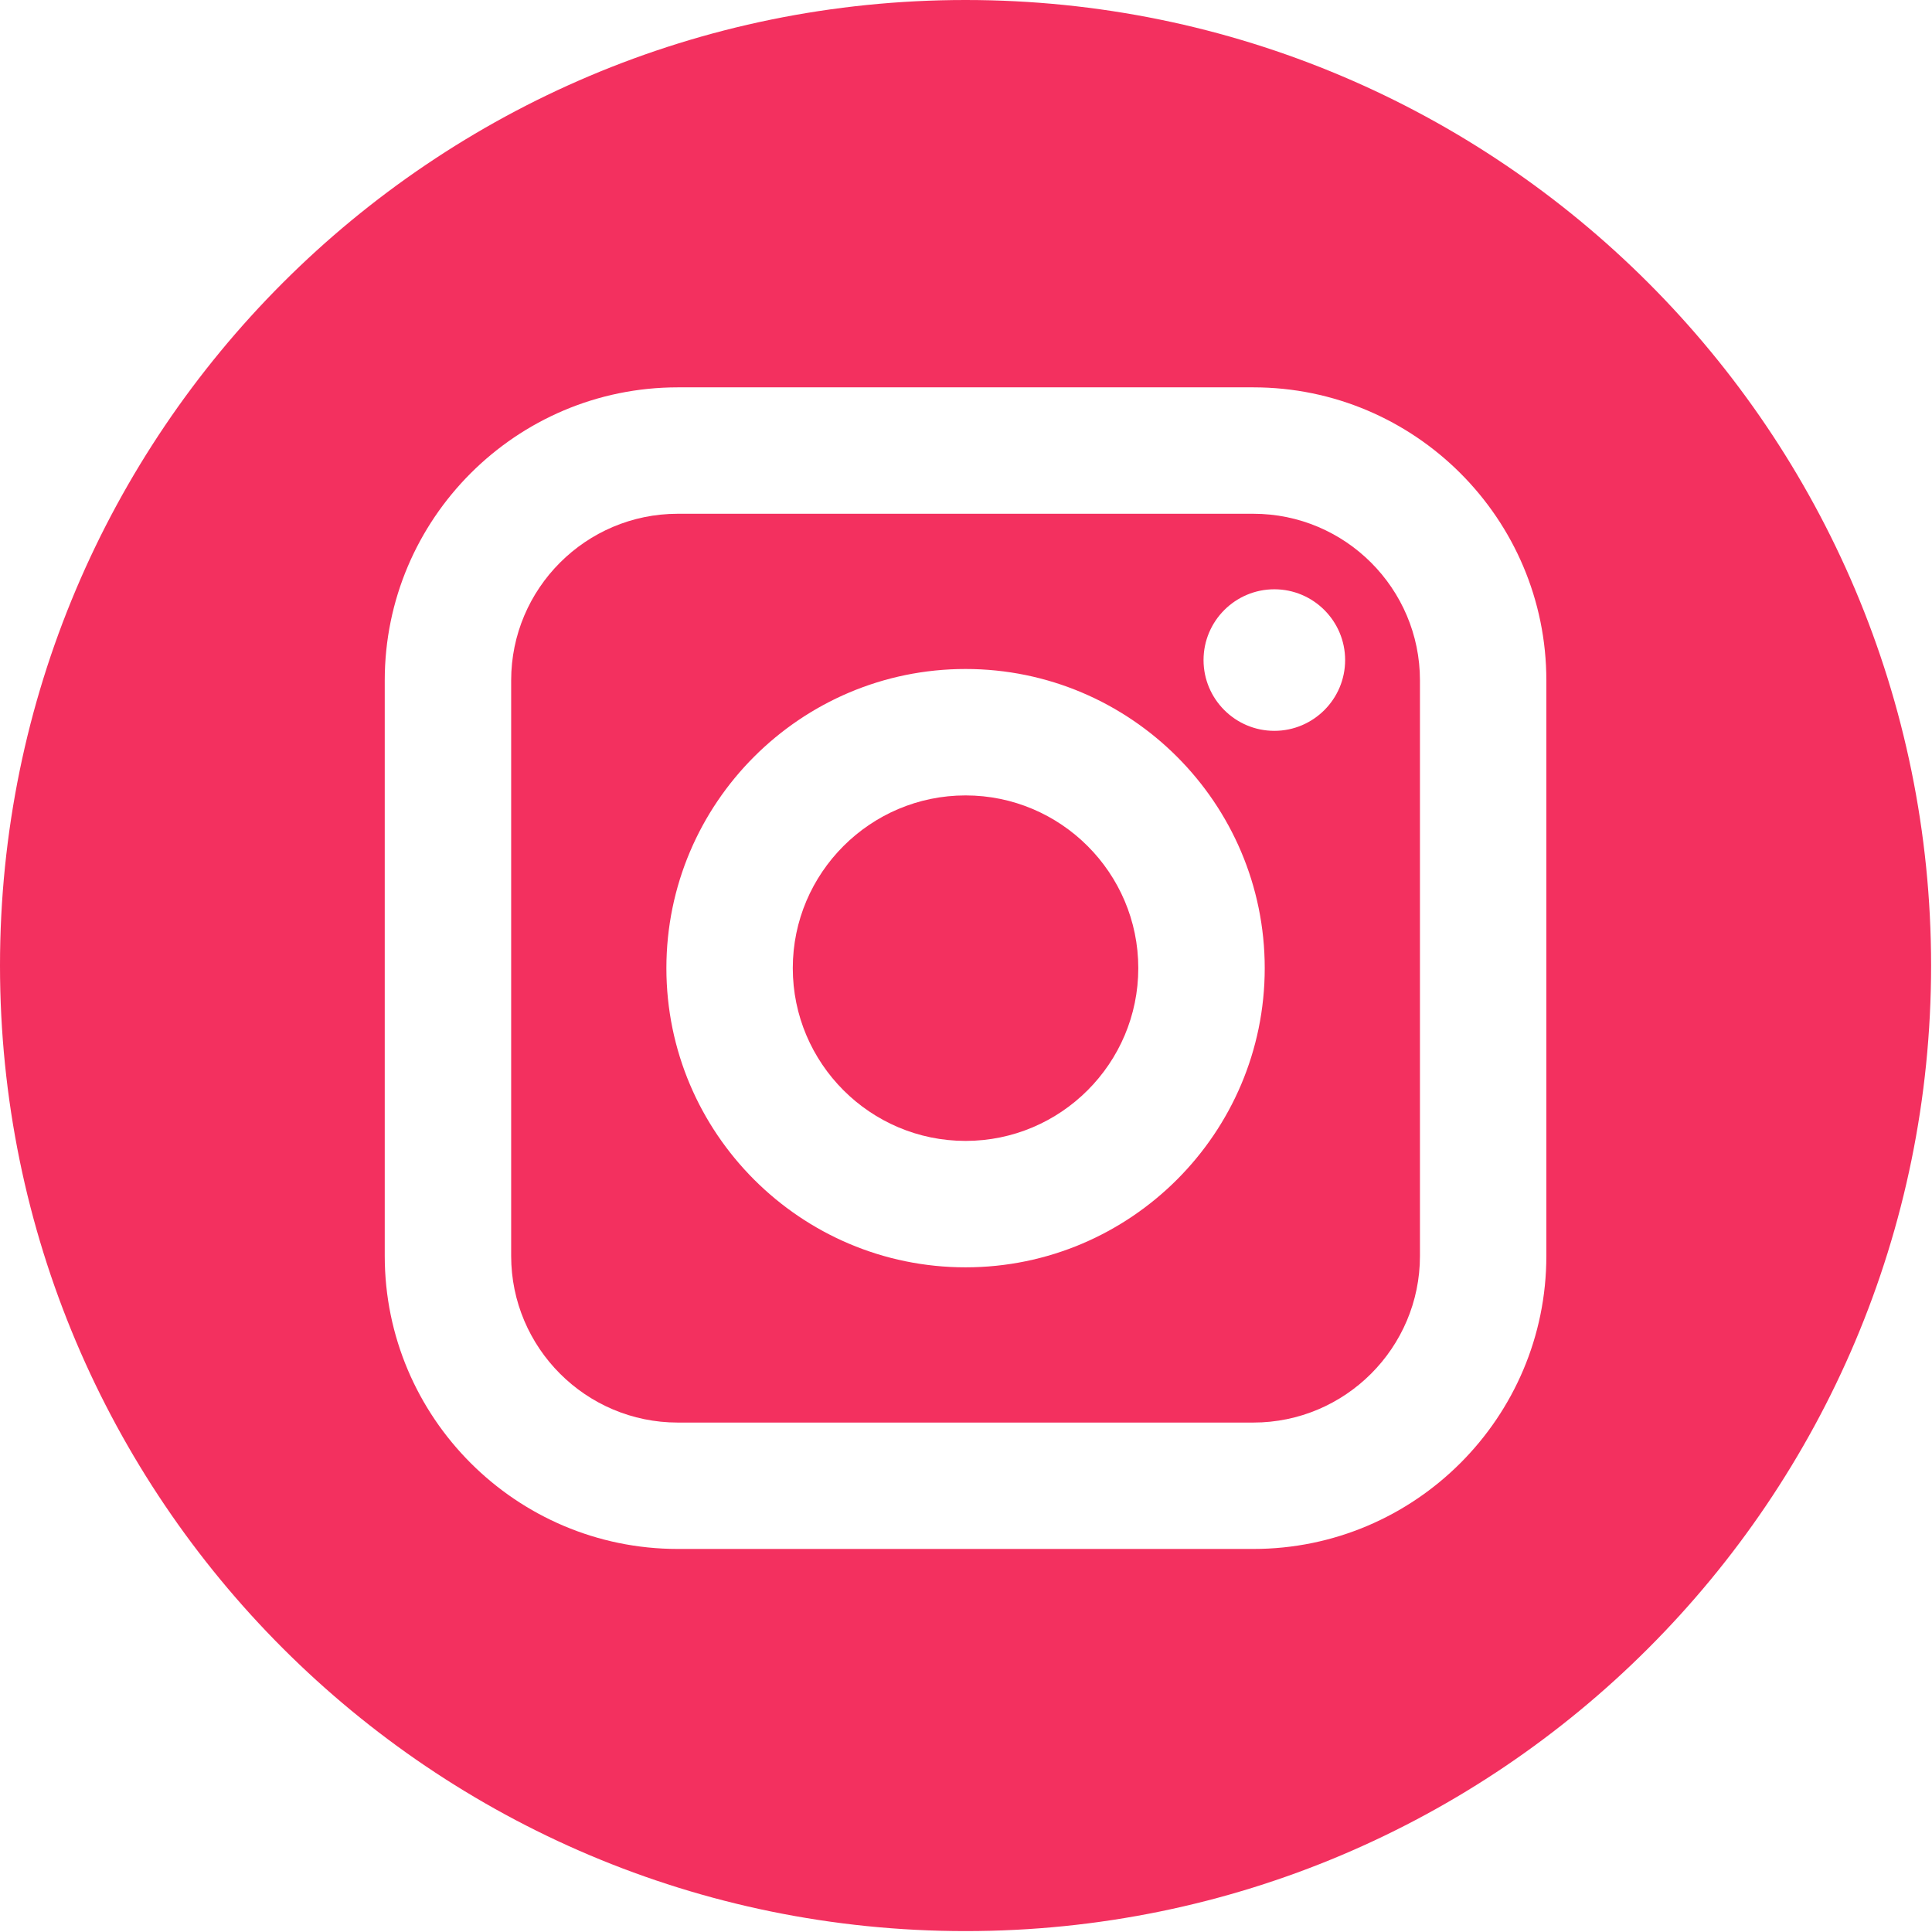
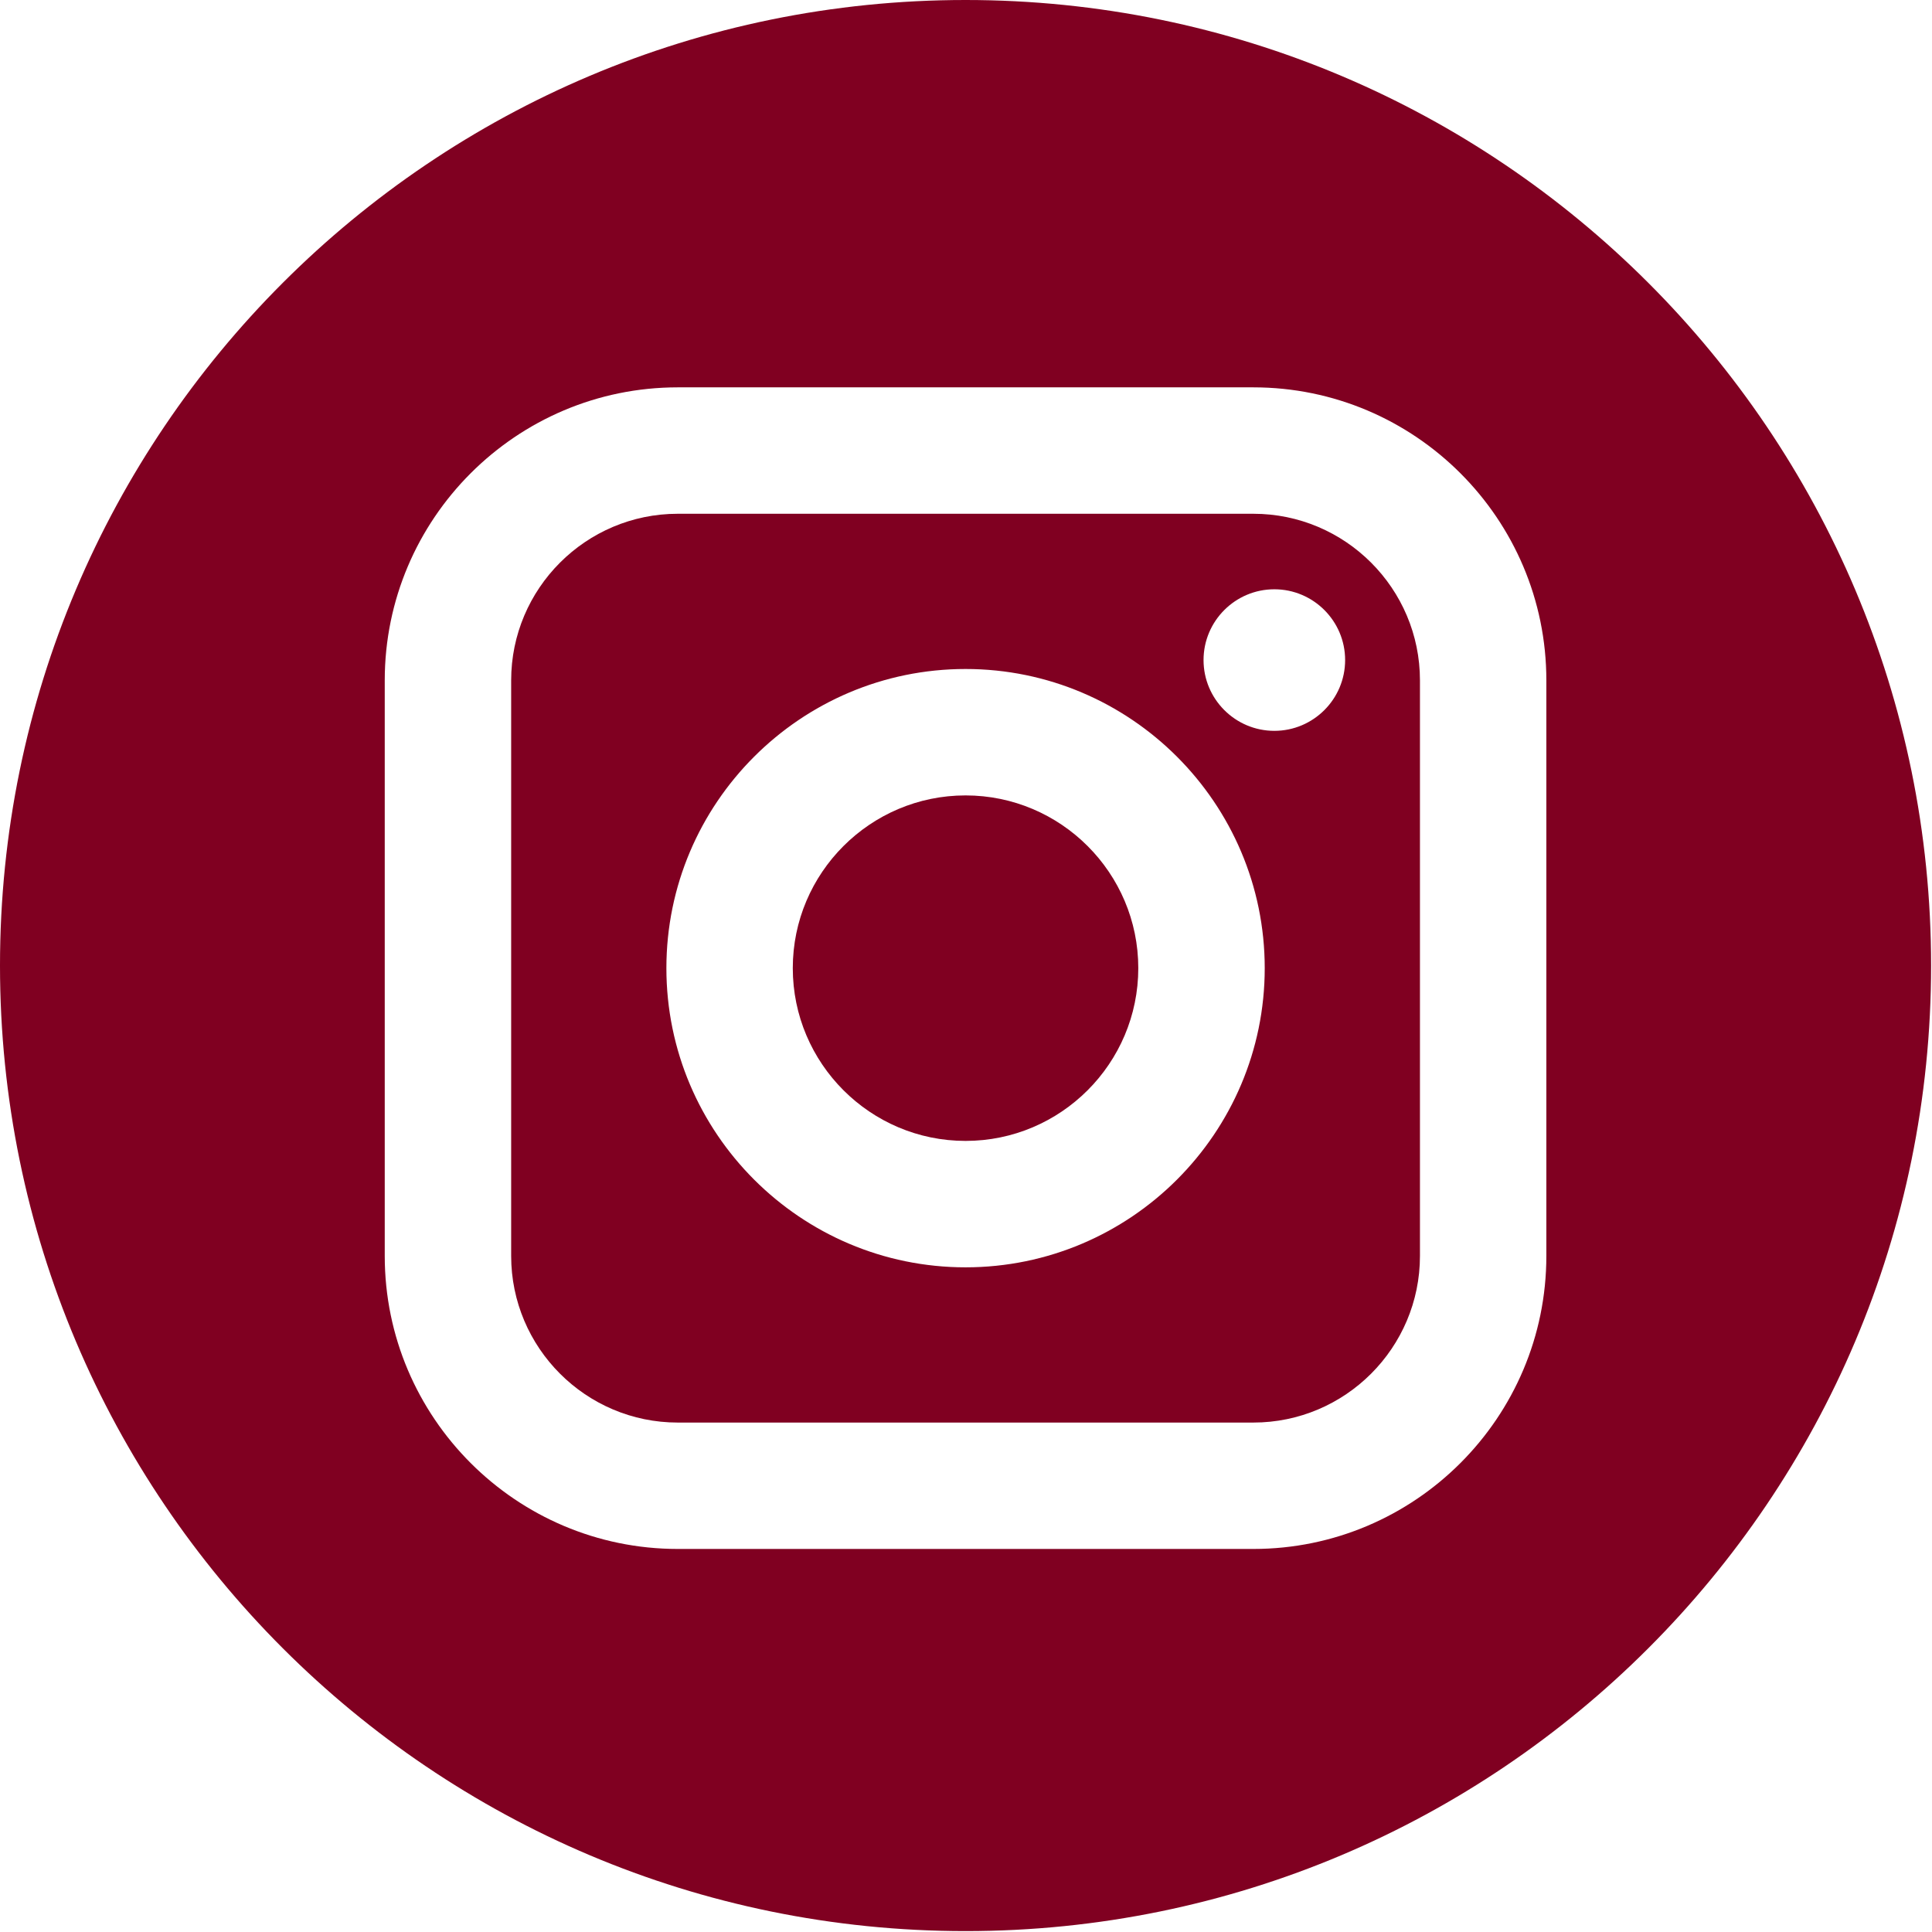
<svg xmlns="http://www.w3.org/2000/svg" style="isolation:isolate" viewBox="0 0 89.8 89.8" width="89.8pt" height="89.8pt">
  <defs>
    <clipPath id="_clipPath_ykjzRmds0UPKkXKXBxkWKPH0l0HofCty">
      <rect width="89.8" height="89.8" />
    </clipPath>
  </defs>
  <g clip-path="url(#_clipPath_ykjzRmds0UPKkXKXBxkWKPH0l0HofCty)">
    <g>
      <g>
-         <path d=" M 58.255 23.88 L 31.503 23.88 C 27.233 23.88 23.759 27.354 23.759 31.624 L 23.759 58.376 C 23.759 62.646 27.233 66.121 31.503 66.121 L 58.255 66.121 C 62.525 66.121 66 62.647 66 58.376 L 66 31.624 C 66 27.354 62.526 23.88 58.255 23.88 Z  M 44.879 58.906 C 37.212 58.906 30.974 52.668 30.974 45 C 30.974 37.333 37.212 31.095 44.879 31.095 C 52.547 31.095 58.785 37.333 58.785 45 C 58.785 52.667 52.546 58.906 44.879 58.906 Z  M 59.232 33.97 C 57.417 33.97 55.941 32.494 55.941 30.68 C 55.941 28.866 57.417 27.39 59.232 27.39 C 61.046 27.39 62.522 28.866 62.522 30.68 C 62.522 32.494 61.046 33.97 59.232 33.97 Z " fill="rgb(243,48,95)" />
-         <path d=" M 44.879 36.971 C 40.453 36.971 36.849 40.573 36.849 44.999 C 36.849 49.427 40.453 53.03 44.879 53.03 C 49.307 53.03 52.908 49.427 52.908 44.999 C 52.908 40.574 49.306 36.971 44.879 36.971 Z " fill="rgb(243,48,95)" />
-         <path d=" M 44.879 0 C 20.094 0 0 20.094 0 44.879 C 0 69.664 20.094 89.758 44.879 89.758 C 69.664 89.758 89.758 69.664 89.758 44.879 C 89.758 20.094 69.664 0 44.879 0 Z  M 71.875 58.376 C 71.875 65.887 65.766 71.996 58.255 71.996 L 31.503 71.996 C 23.993 71.996 17.883 65.887 17.883 58.376 L 17.883 31.624 C 17.883 24.114 23.993 18.004 31.503 18.004 L 58.255 18.004 C 65.766 18.004 71.875 24.114 71.875 31.624 L 71.875 58.376 Z " fill="rgb(243,48,95)" />
+         <path d=" M 58.255 23.88 L 31.503 23.88 C 27.233 23.88 23.759 27.354 23.759 31.624 L 23.759 58.376 C 23.759 62.646 27.233 66.121 31.503 66.121 L 58.255 66.121 C 62.525 66.121 66 62.647 66 58.376 L 66 31.624 C 66 27.354 62.526 23.88 58.255 23.88 Z  M 44.879 58.906 C 37.212 58.906 30.974 52.668 30.974 45 C 30.974 37.333 37.212 31.095 44.879 31.095 C 52.547 31.095 58.785 37.333 58.785 45 C 58.785 52.667 52.546 58.906 44.879 58.906 Z  M 59.232 33.97 C 57.417 33.97 55.941 32.494 55.941 30.68 C 55.941 28.866 57.417 27.39 59.232 27.39 C 61.046 27.39 62.522 28.866 62.522 30.68 C 62.522 32.494 61.046 33.97 59.232 33.97 Z " fill="#800021" />
+         <path d=" M 44.879 36.971 C 40.453 36.971 36.849 40.573 36.849 44.999 C 36.849 49.427 40.453 53.03 44.879 53.03 C 49.307 53.03 52.908 49.427 52.908 44.999 C 52.908 40.574 49.306 36.971 44.879 36.971 Z " fill="#800021" />
+         <path d=" M 44.879 0 C 20.094 0 0 20.094 0 44.879 C 0 69.664 20.094 89.758 44.879 89.758 C 69.664 89.758 89.758 69.664 89.758 44.879 C 89.758 20.094 69.664 0 44.879 0 Z  M 71.875 58.376 C 71.875 65.887 65.766 71.996 58.255 71.996 L 31.503 71.996 C 23.993 71.996 17.883 65.887 17.883 58.376 L 17.883 31.624 C 17.883 24.114 23.993 18.004 31.503 18.004 L 58.255 18.004 C 65.766 18.004 71.875 24.114 71.875 31.624 L 71.875 58.376 Z " fill="#800021" />
      </g>
    </g>
  </g>
</svg>
